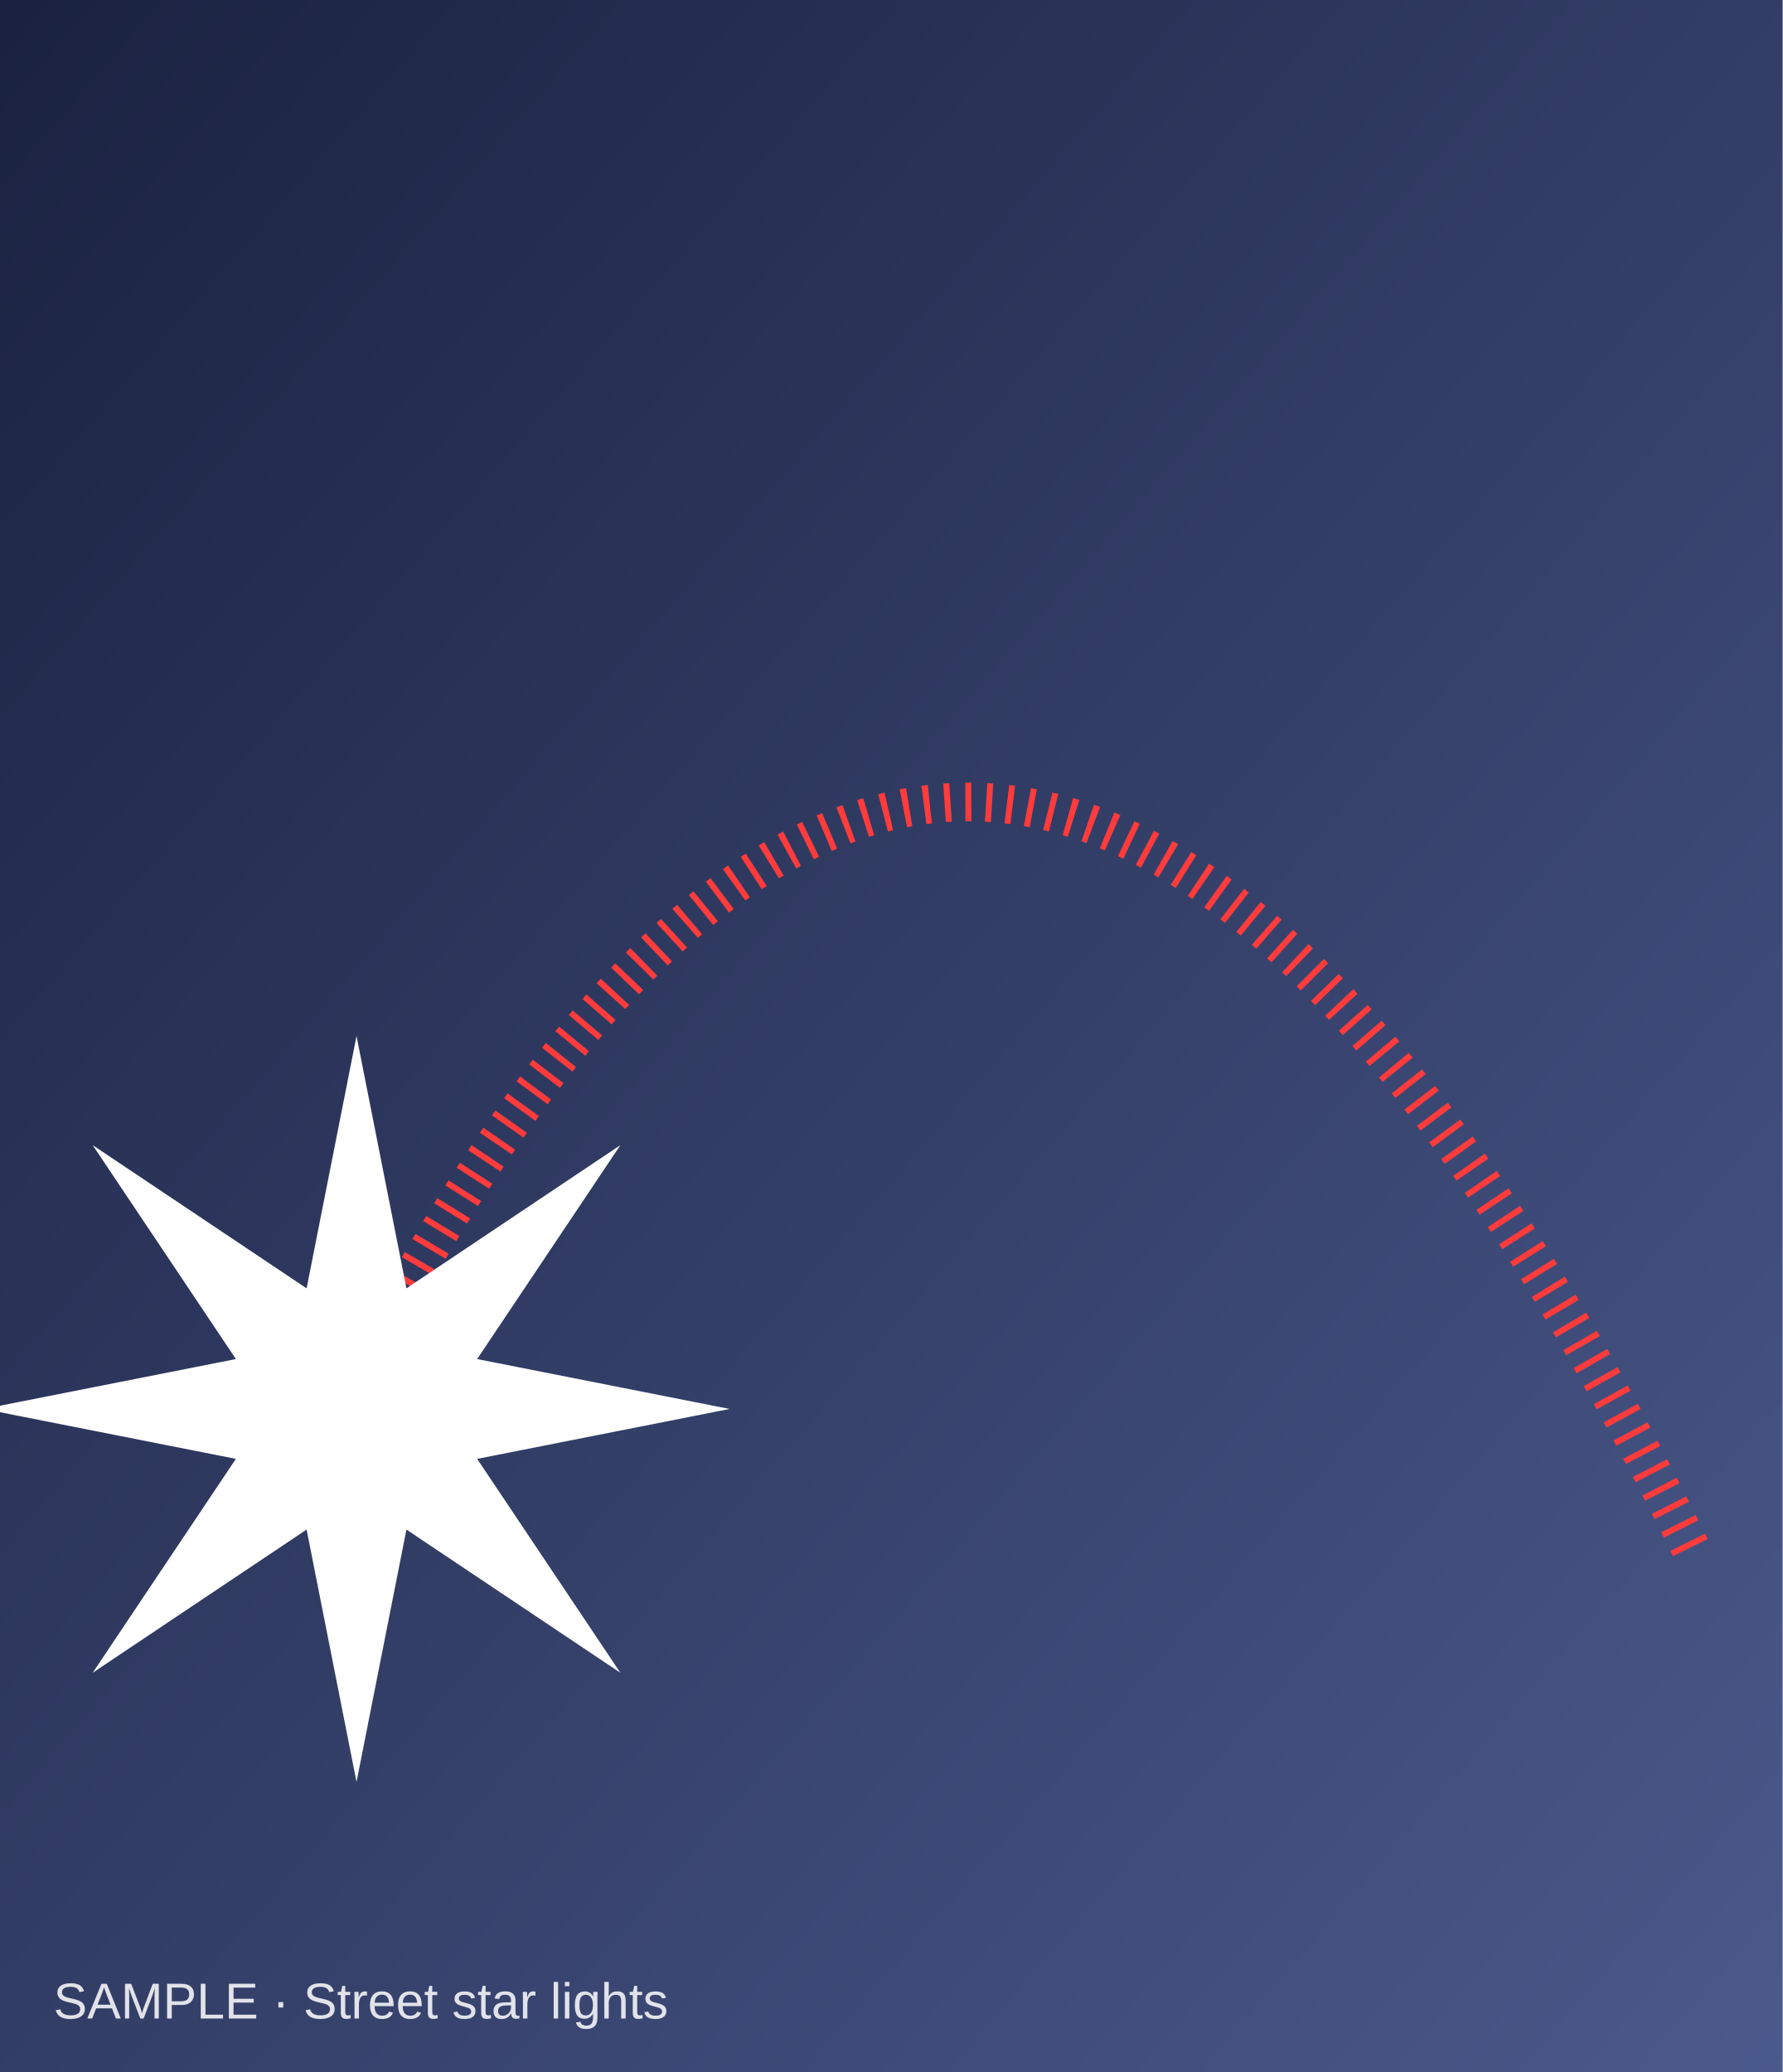
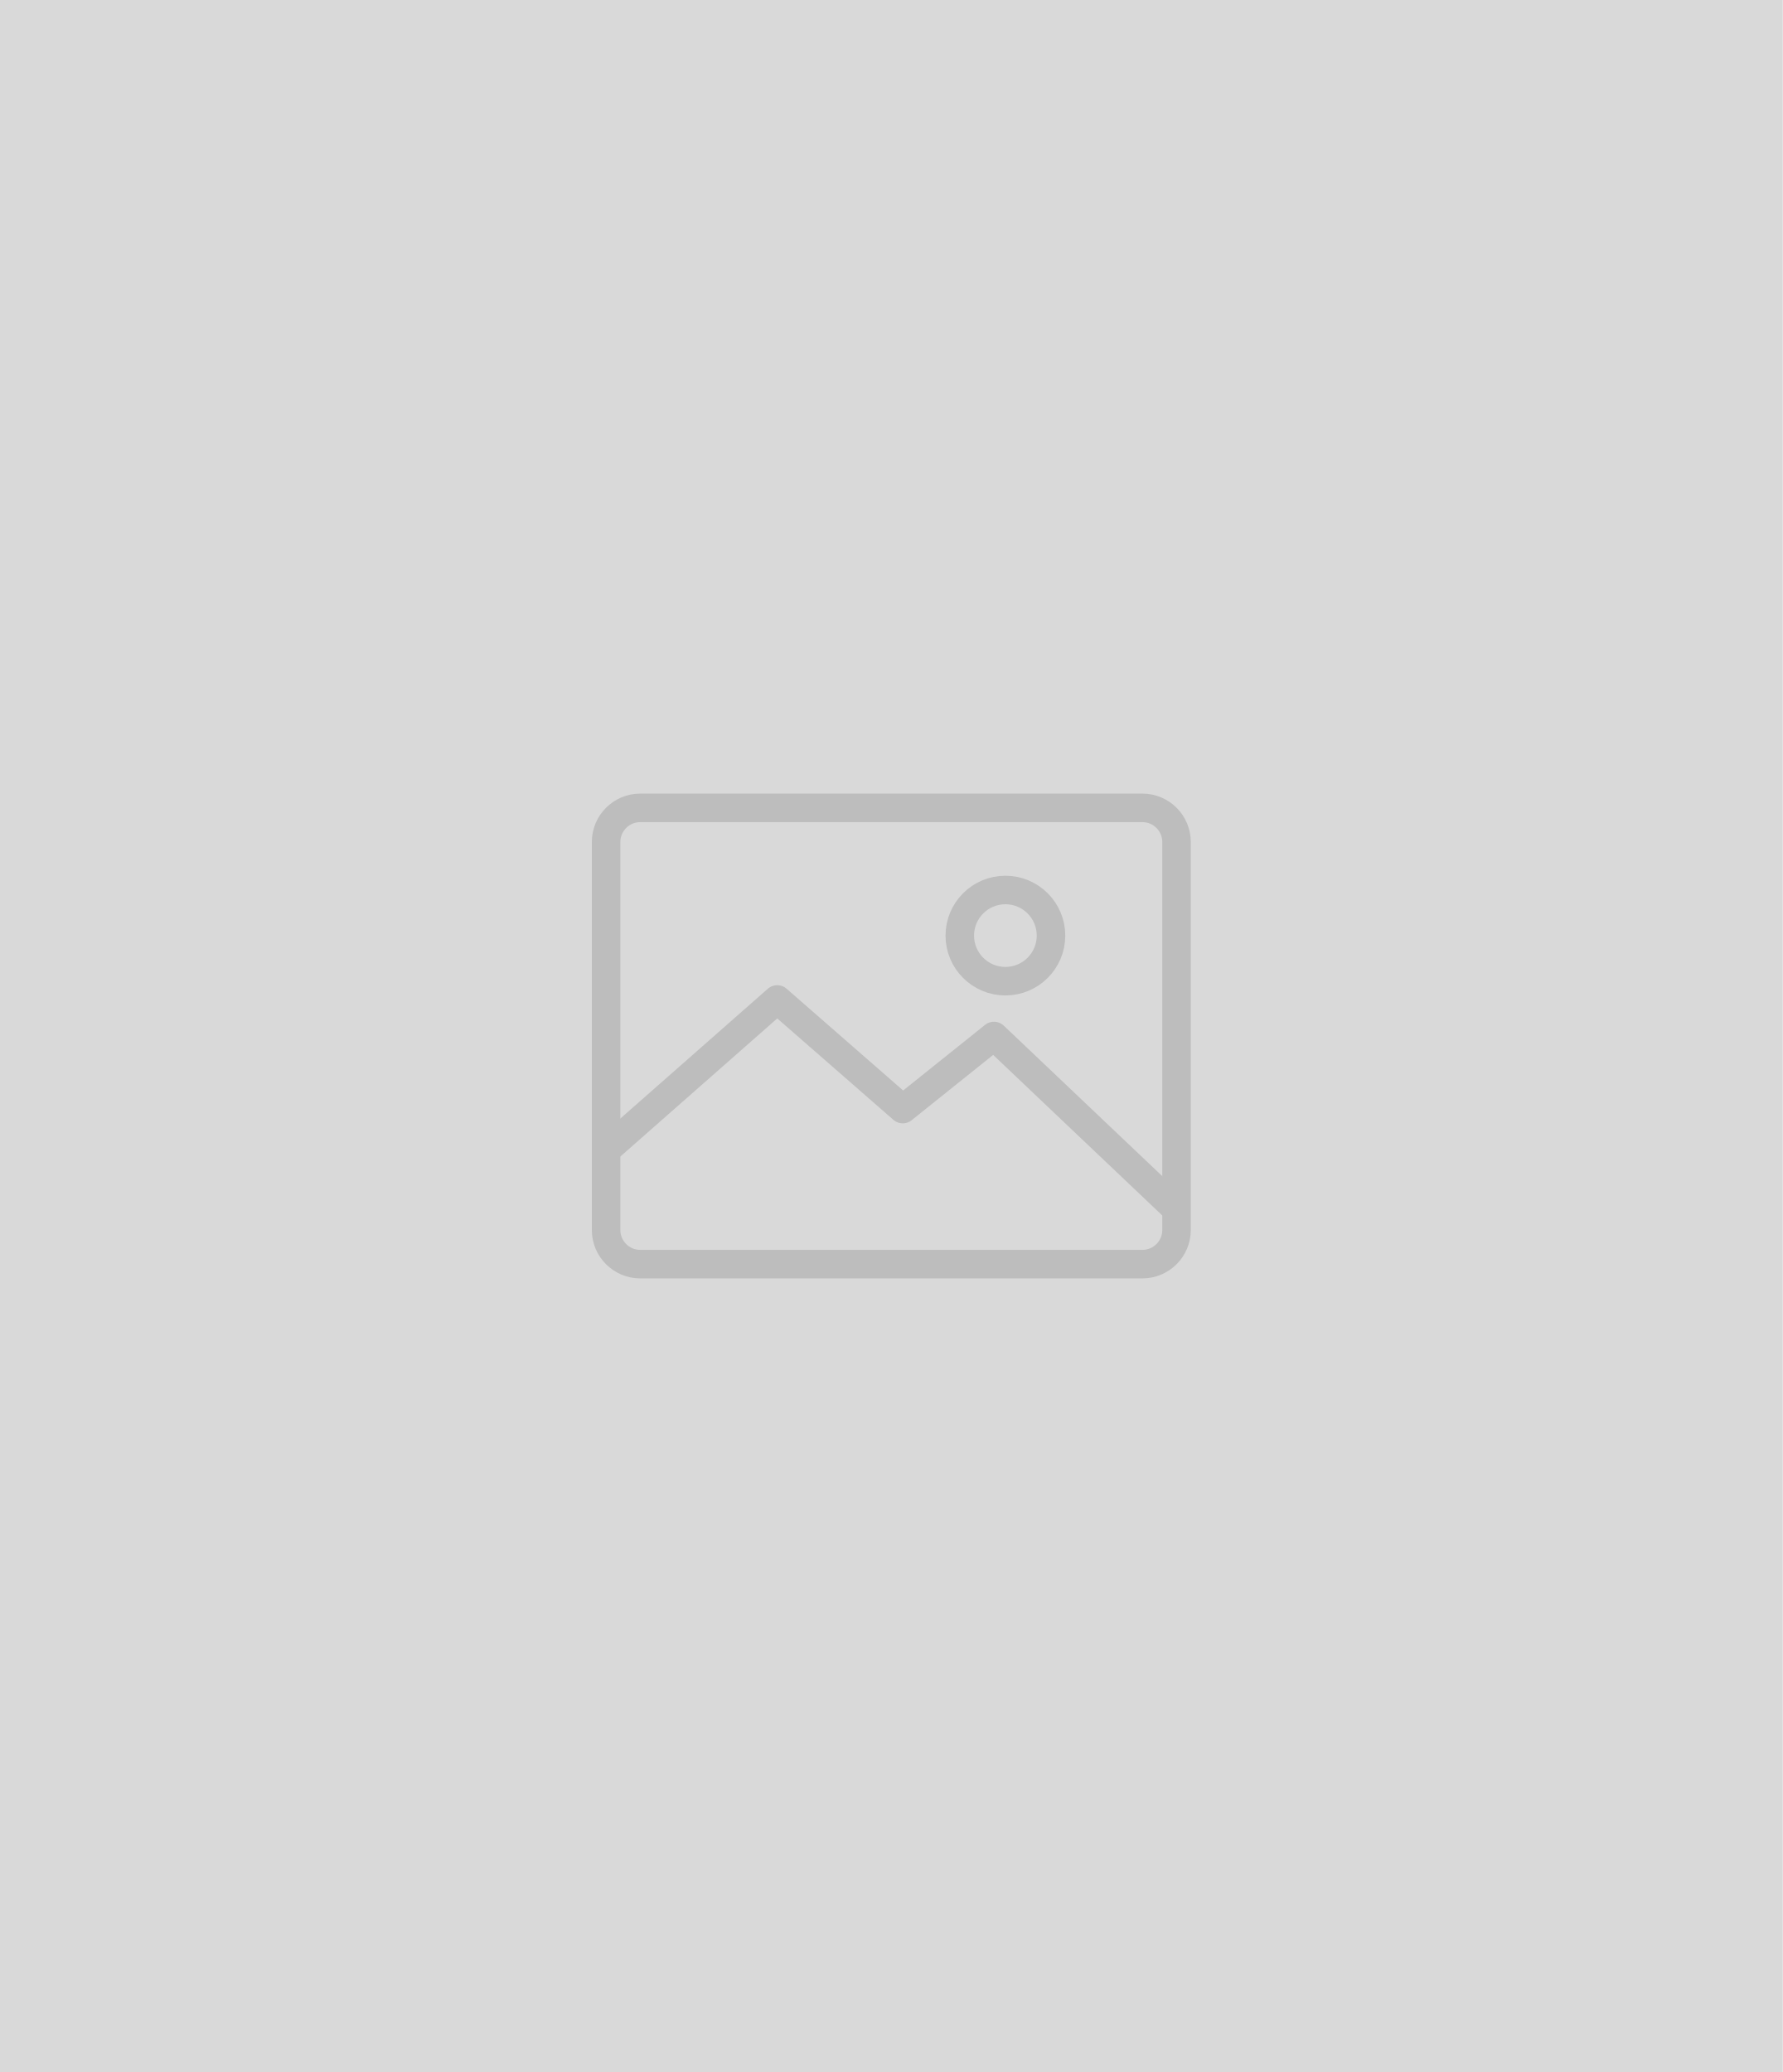
<svg xmlns="http://www.w3.org/2000/svg" width="1200" height="1395" viewBox="0 0 1200 1395">
-   <defs>
-     <linearGradient id="g" x1="0" y1="0" x2="1" y2="1">
-       <stop offset="0" stop-color="#1a2140" />
-       <stop offset="1" stop-color="#4b5a8c" />
-     </linearGradient>
-   </defs>
-   <rect width="1200" height="1395" fill="url(#g)" />
-   <path d="M 216 976.5 Q 660 69.75 1140 1046.25" stroke="#ff3b3b" stroke-width="26" fill="none" stroke-dasharray="4 10" />
-   <polygon points="240.0,697.5 273.6,867.4 417.6,771.0 321.2,915.0 491.1,948.6 321.2,982.2 417.6,1126.2 273.6,1029.8 240.0,1199.7 206.4,1029.8 62.4,1126.2 158.8,982.2 -11.1,948.6 158.8,915.0 62.4,771.0 206.4,867.4" fill="#fff" />
-   <text x="36" y="1359" font-family="Arial, sans-serif" font-size="34" fill="#fff" fill-opacity=".85">SAMPLE · Street star lights</text>
+   <rect width="1200" height="1395" fill="#d9d9d9" />
+   <g fill="none" stroke="#bdbdbd" stroke-width="19.2" stroke-linejoin="round">
+     <rect x="408" y="543.9" width="384" height="307.2" rx="23" />
+     <path d="M408 774.3 L523.2 672.9 L607.7 746.7 L669.1 697.5 L792 814.2" />
+     <circle cx="676.8" cy="629.9" r="30.7" />
+   </g>
</svg>
